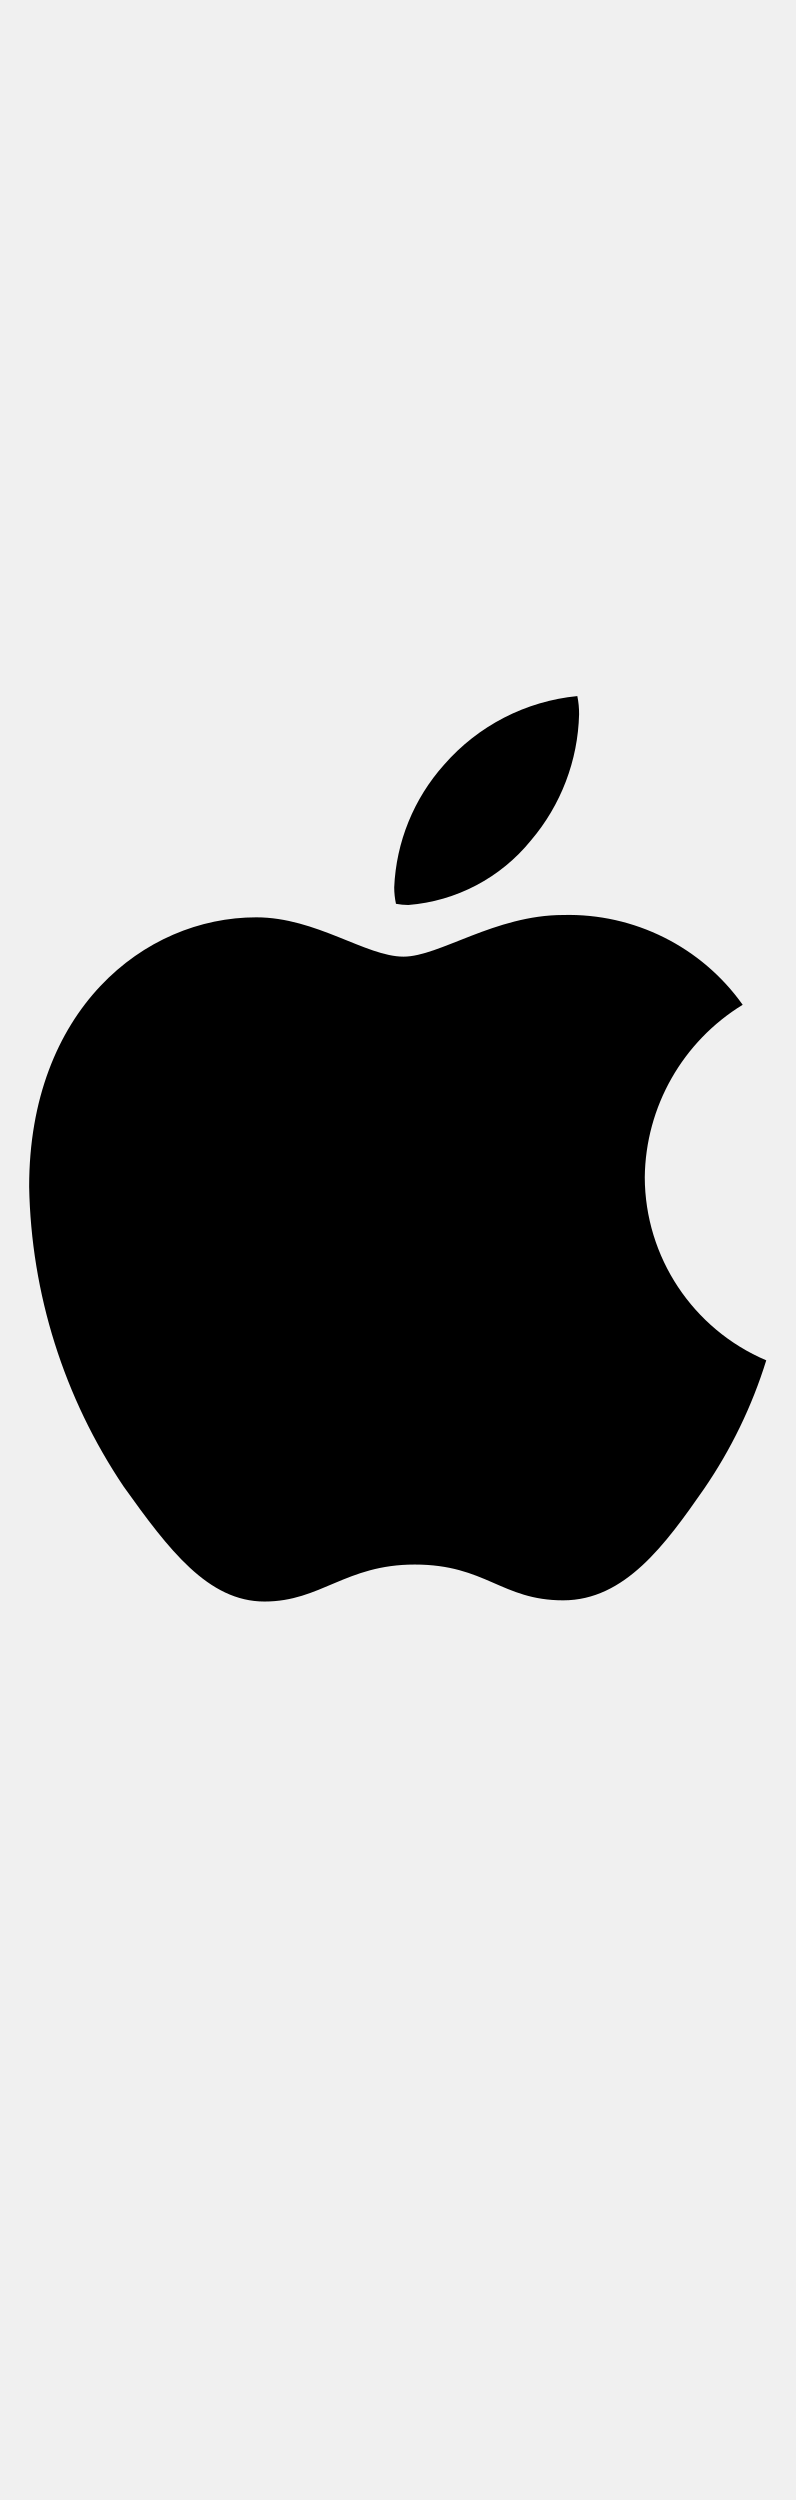
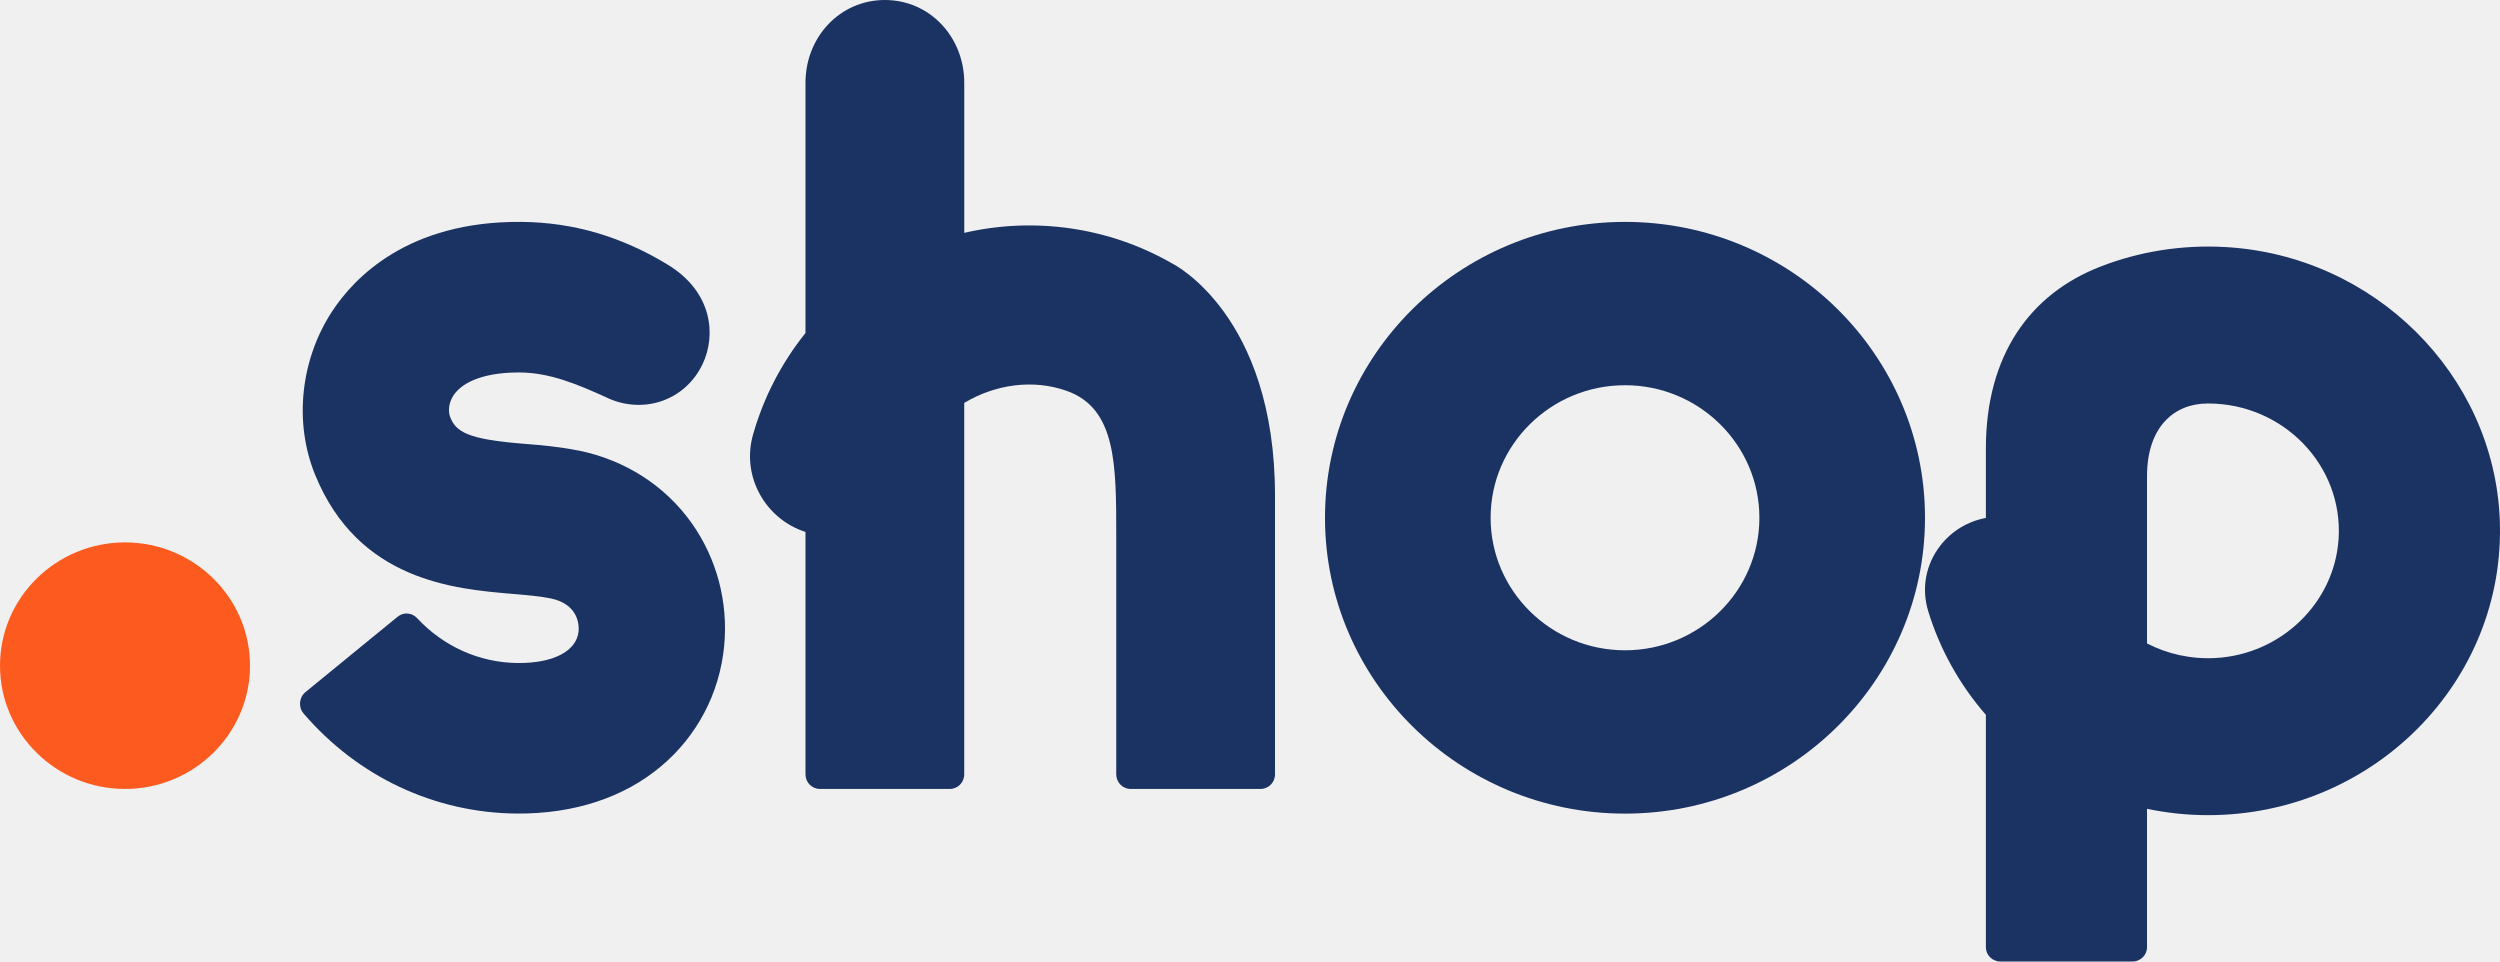
- <svg xmlns="http://www.w3.org/2000/svg" height="44" viewBox="0 0 14 44" width="14">
-   <path d="m13.073 17.683a3.61 3.61 0 0 0 -1.725 3.037 3.513 3.513 0 0 0 2.138 3.222 8.394 8.394 0 0 1 -1.095 2.262c-.682.981-1.394 1.962-2.479 1.962s-1.363-.63-2.613-.63c-1.219 0-1.653.651-2.644.651s-1.683-.909-2.479-2.024a9.784 9.784 0 0 1 -1.663-5.278c0-3.098 2.014-4.74 3.997-4.74 1.054 0 1.931.692 2.592.692.63 0 1.611-.733 2.809-.733a3.758 3.758 0 0 1 3.16 1.58zm-3.728-2.892a3.562 3.562 0 0 0 .847-2.22 1.535 1.535 0 0 0 -.031-.32 3.569 3.569 0 0 0 -2.345 1.208 3.463 3.463 0 0 0 -.878 2.159 1.419 1.419 0 0 0 .031.289 1.19 1.19 0 0 0 .217.021 3.094 3.094 0 0 0 2.159-1.137z">
-   </path>
+ <svg xmlns="http://www.w3.org/2000/svg" width="78" height="30" viewBox="0 0 78 30" fill="none" version="1.1" id="svg12">
+   <path fill-rule="evenodd" clip-rule="evenodd" d="M3.9 16.923C1.749 16.923 0 18.648 0 20.769c0 2.121 1.749 3.846 3.9 3.846S7.8 22.89 7.8 20.769c0-2.121-1.75-3.846-3.9-3.846z" fill="#FD5A1F" id="path2" />
+   <path class="logo-letter" fill-rule="evenodd" clip-rule="evenodd" d="M18.044 14.057c-.578-.117-1.146-.168-1.696-.211-1.728-.136-2.133-.36-2.309-.853-.038-.106-.074-.374.107-.652.303-.466 1.061-.728 2.078-.72.943.007 1.805.377 2.647.756 1.143.576 2.493.152 3.049-1.016.432-.906.307-2.25-1.075-3.096-1.43-.875-2.943-1.33-4.587-1.342-3.528-.027-5.211 1.742-5.901 2.799-.985 1.511-1.188 3.458-.529 5.082 1.347 3.318 4.351 3.572 6.147 3.724.444.037.864.073 1.192.139.92.185.898.889.885 1.028-.061.62-.786 1-1.892.991-1.199-.009-2.325-.515-3.148-1.402-.161-.173-.422-.192-.605-.043l-2.876 2.352c-.2.164-.23.468-.061.666 1.69 1.972 4.089 3.104 6.655 3.124 1.777.013 3.332-.495 4.496-1.471 1.127-.945 1.828-2.276 1.972-3.748.134-1.365-.225-2.728-1.009-3.838-.827-1.171-2.084-1.977-3.54-2.271z" fill="#fff" id="path4" style="fill:#1b3363;fill-opacity:1" />
+   <path class="logo-letter" fill-rule="evenodd" clip-rule="evenodd" d="M36.586 8.229c-1.984-1.148-4.32-1.469-6.501-.964V2.584C30.085 1.157 29.012 0 27.608 0c-1.404 0-2.477 1.157-2.477 2.584v7.806a8.999 8.999 0 0 0-1.635 3.165c-.379 1.33.407 2.651 1.635 3.041v7.565c0 .251.201.454.45.454h4.053c.249 0 .45-.203.45-.454V12.571c.978-.586 2.16-.747 3.205-.373 1.538.551 1.538 2.297 1.538 4.517v7.446c0 .251.202.454.45.454h4.053c.249 0 .45-.203.45-.454v-8.699c0-5.652-3.194-7.234-3.194-7.234z" fill="#fff" id="path6" style="fill:#1b3363;fill-opacity:1" />
+   <path class="logo-letter" fill-rule="evenodd" clip-rule="evenodd" d="M50.7 20.289c-2.312 0-4.193-1.855-4.193-4.135 0-2.28 1.881-4.135 4.193-4.135 2.312 0 4.193 1.855 4.193 4.135 0 2.28-1.881 4.135-4.193 4.135zm-0-13.366c-5.161 0-9.36 4.141-9.36 9.231 0 5.09 4.199 9.231 9.36 9.231 5.161 0 9.36-4.141 9.36-9.231 0-5.09-4.199-9.231-9.36-9.231z" fill="#fff" id="path8" style="fill:#1b3363;fill-opacity:1" />
+   <path class="logo-letter" fill-rule="evenodd" clip-rule="evenodd" d="M72.963 16.821c-.13 1.991-1.793 3.597-3.838 3.709-.774.042-1.505-.128-2.138-.455v-5.216c0-1.542.847-2.265 1.884-2.27h.021c2.338 0 4.223 1.924 4.072 4.232zm5.03-.608c-.18-4.534-3.928-8.252-8.579-8.506-1.372-.075-2.684.148-3.873.608-2.186.846-3.582 2.743-3.582 5.685V16.16c-.568.105-1.074.411-1.429.874-.45.586-.585 1.326-.371 2.03.359 1.183.98 2.299 1.8 3.239v7.252c0 .246.204.445.457.445h4.114c.252 0 .457-.199.457-.445v-4.32a9.32 9.32 0 0 0 1.904.198c5.141 0 9.302-4.17 9.102-9.22z" fill="#fff" id="path10" style="fill:#1b3363;fill-opacity:1" />
</svg>
